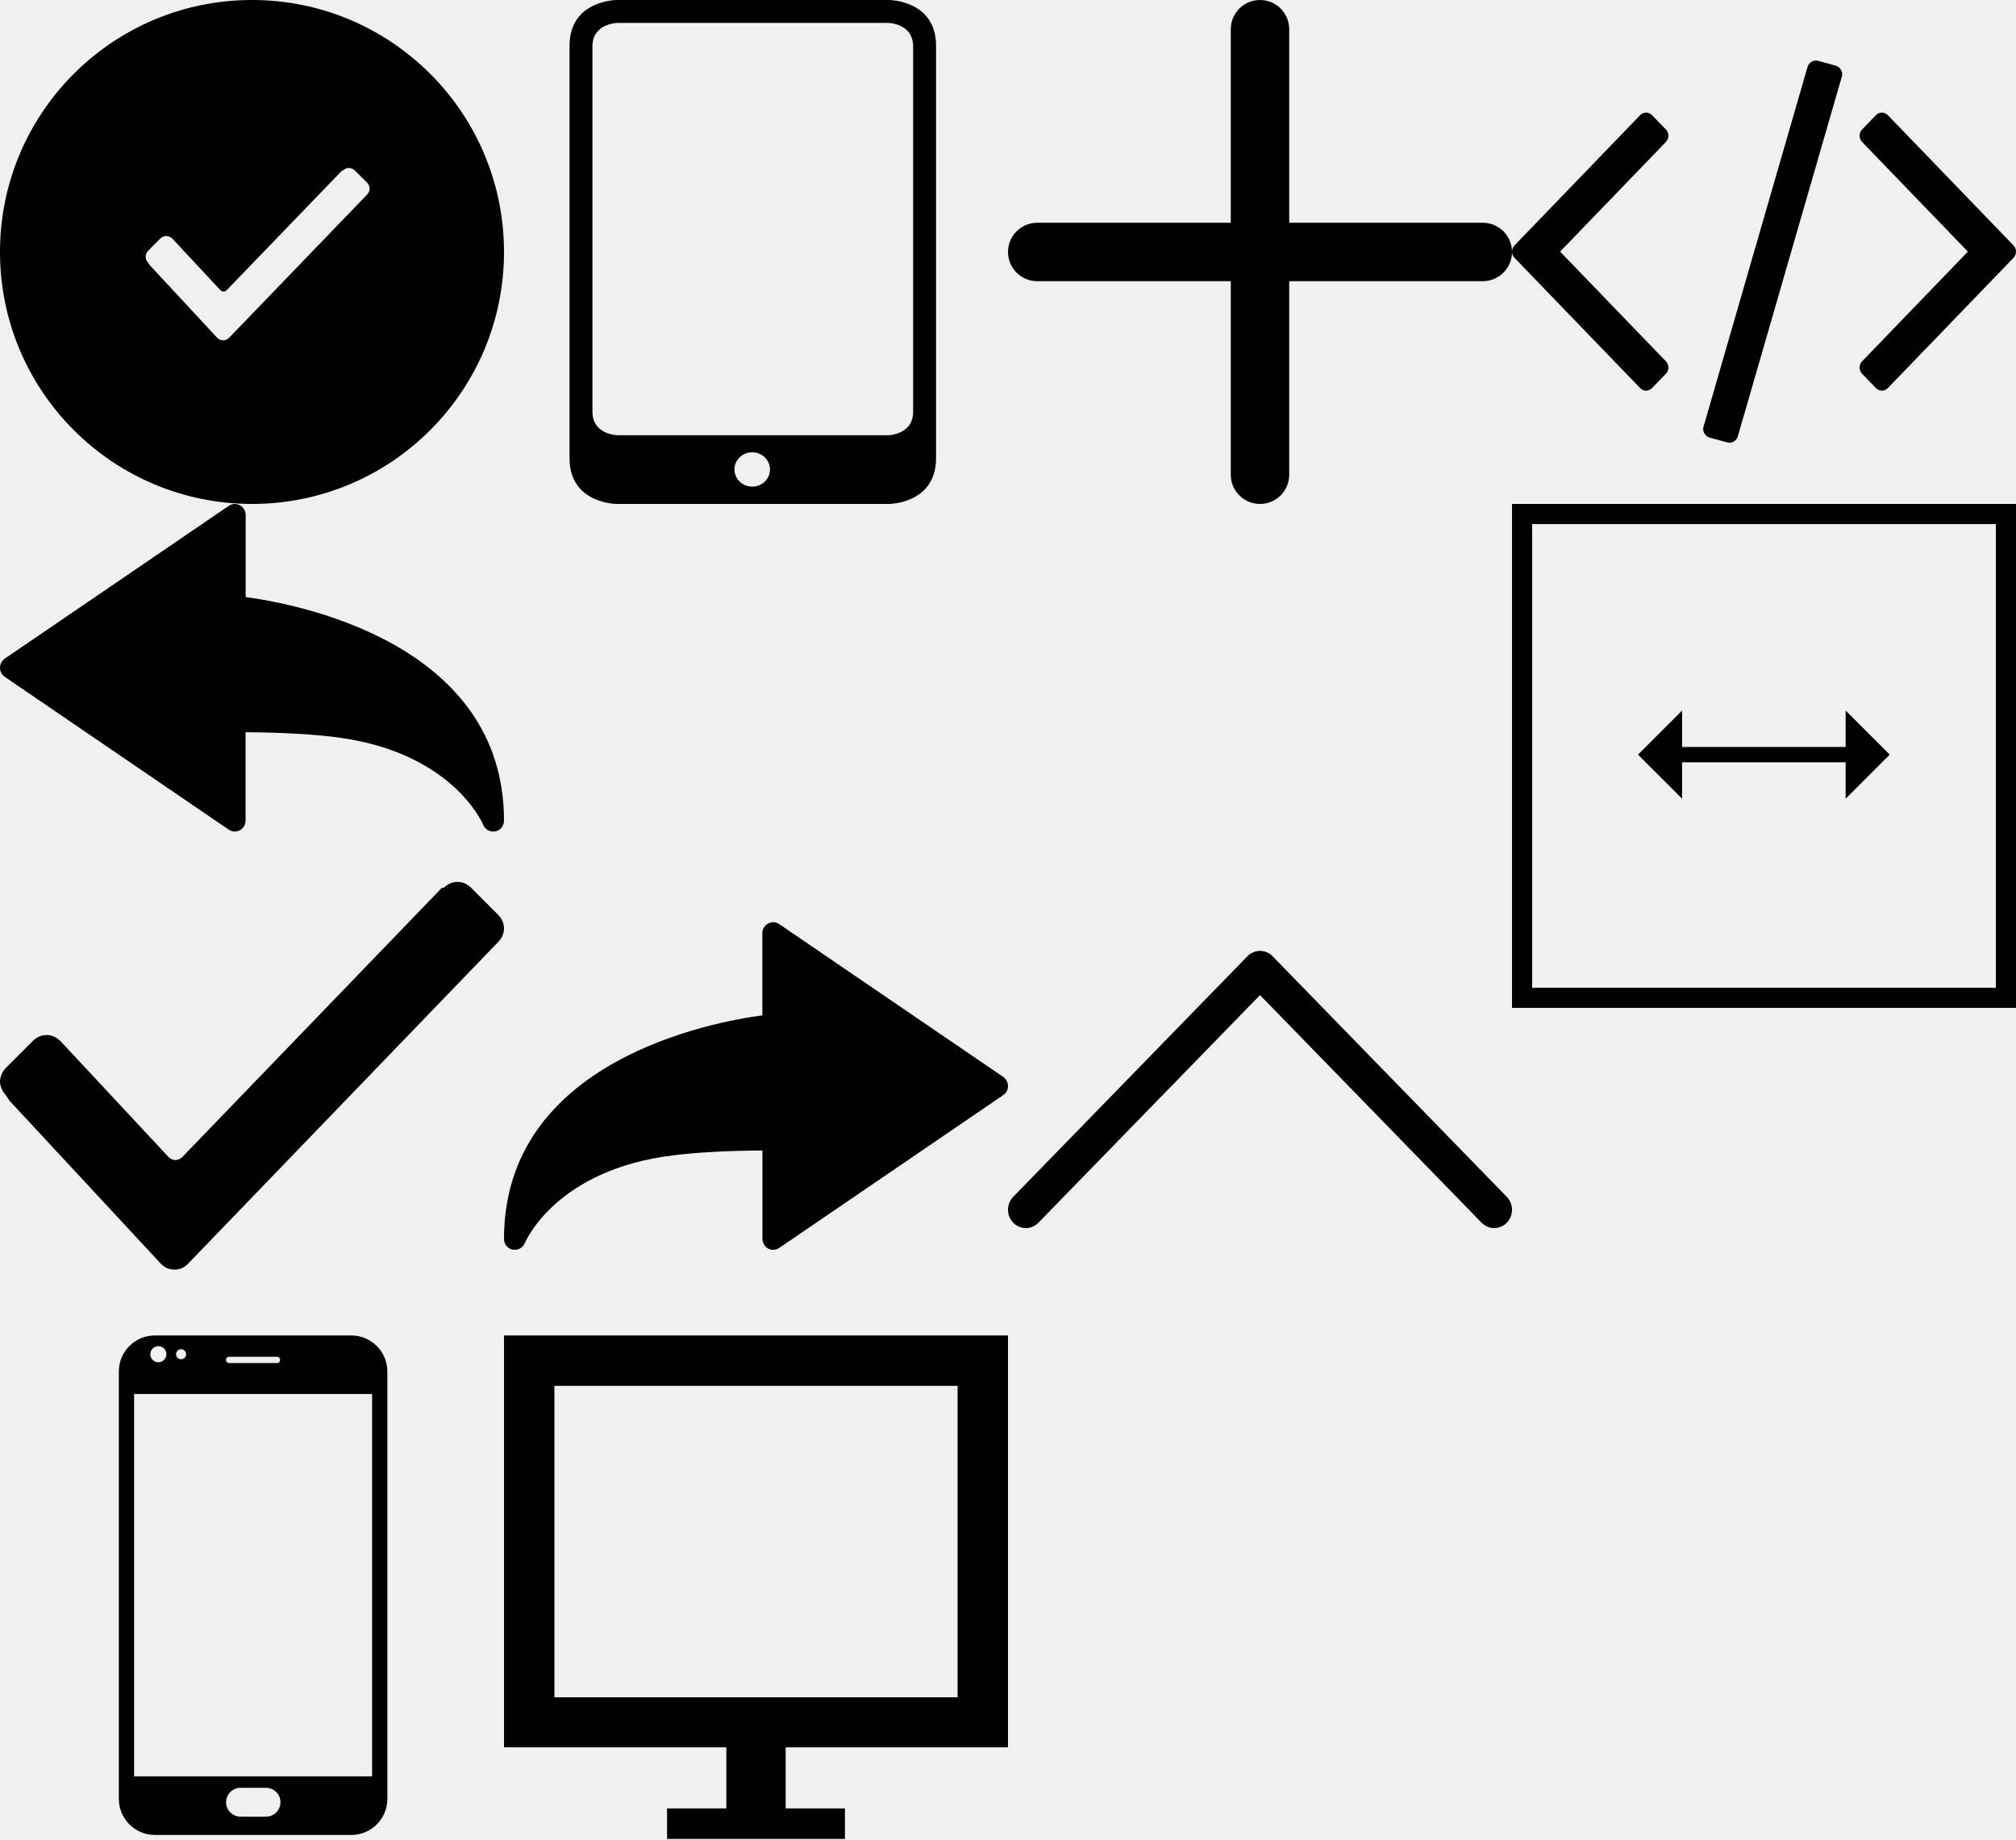
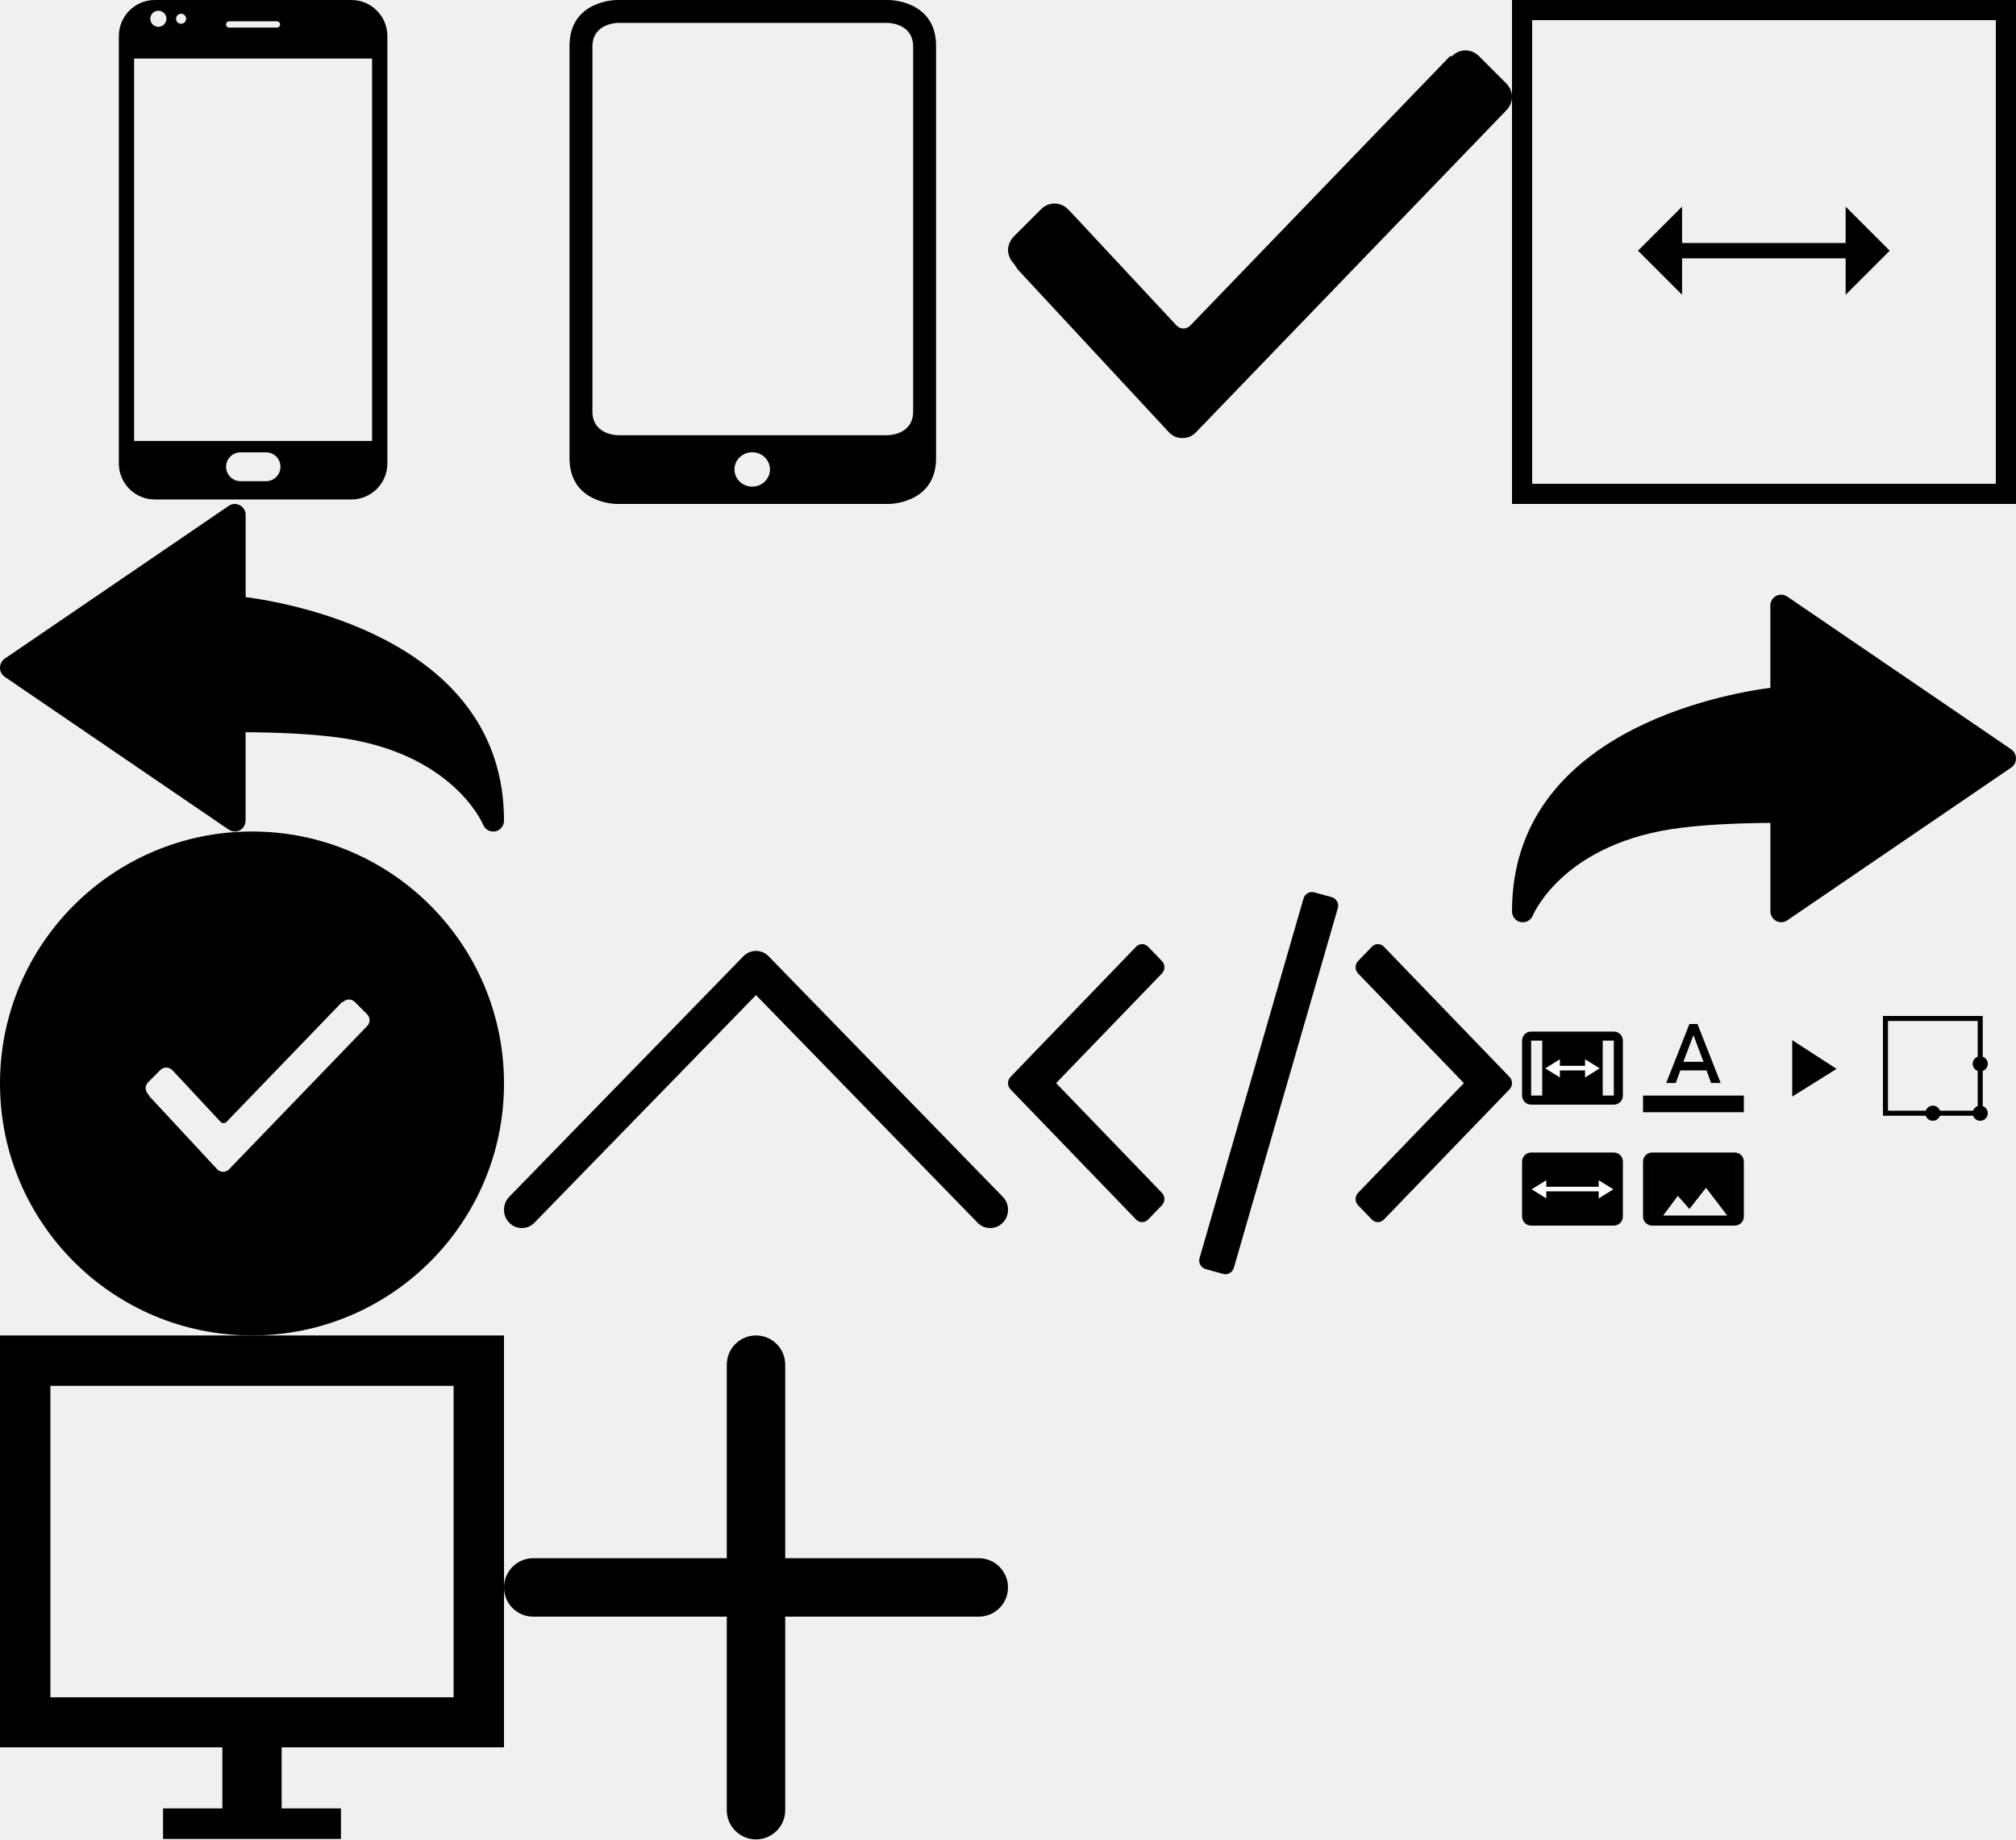
<svg xmlns="http://www.w3.org/2000/svg" xmlns:xlink="http://www.w3.org/1999/xlink" width="400" height="365" viewBox="0 0 400 365">
  <view id="A001-Tablet" viewBox="100 0 100 100" />
  <svg width="100" height="100" viewBox="0 0 100 100" x="100">
    <path d="M76.36 100s9.367 0 9.367-9.09V9.09C85.727 0 76.36 0 76.36 0H22.37S13 0 13 9.09v81.82c0 9.09 9.368 9.09 9.368 9.09H76.36zm-27.11-3.436c-1.945 0-3.523-1.528-3.523-3.41 0-1.881 1.578-3.409 3.523-3.409s3.523 1.528 3.523 3.41c-.005 1.886-1.582 3.409-3.523 3.409zm-31.705-14.9V9.25c0-4.705 5.05-4.705 5.05-4.705h53.537s5.05 0 5.05 4.705v72.414c0 4.7-5.05 4.7-5.05 4.7H22.595s-5.05 0-5.05-4.7z" fill-rule="nonzero" />
  </svg>
-   <view id="A002-Redo" viewBox="100 165 100 100" />
-   <svg width="100" height="100" viewBox="0 0 100 100" x="100" y="165">
+   <view id="A002-Redo" viewBox="300 100 100 100" />
+   <svg width="100" height="100" viewBox="0 0 100 100" x="300" y="100">
    <path d="M2.14 83a2.13 2.13 0 0 0 1.984-1.315c.247-.593 6.432-14.656 29.558-17.441 4.817-.593 10.586-.897 17.593-.95v17.528c0 .81.43 1.543 1.14 1.93.704.373 1.547.32 2.203-.125l44.43-30.315c.6-.406.952-1.09.952-1.808a2.21 2.21 0 0 0-.952-1.813L54.6 18.372c-.656-.46-1.492-.49-2.205-.11a2.166 2.166 0 0 0-1.135 1.908v16.312C41.595 37.76 0 45.336 0 80.842c0 1.03.716 1.93 1.72 2.135.14.023.286.023.42.023z" fill="#000" fill-rule="nonzero" />
  </svg>
  <view id="A003-Undo" viewBox="0 100 100 65" />
  <svg width="100" height="65" viewBox="0 0 100 65" y="100">
    <path d="M97.86 65a2.13 2.13 0 0 1-1.984-1.315c-.247-.593-6.432-14.656-29.558-17.441-4.817-.593-10.586-.897-17.593-.95v17.528c0 .81-.43 1.543-1.14 1.93a2.139 2.139 0 0 1-2.203-.125L.952 34.312A2.187 2.187 0 0 1 0 32.504c0-.726.352-1.387.952-1.813L45.4.372c.656-.46 1.492-.49 2.205-.11A2.166 2.166 0 0 1 48.74 2.17v16.312C58.405 19.76 100 27.336 100 62.842c0 1.03-.716 1.93-1.72 2.135-.14.023-.286.023-.42.023z" fill="#000" fill-rule="nonzero" />
  </svg>
-   <view id="A004-Plus" viewBox="200 0 100 100" />
+   <view id="A005-Save-Minimal" viewBox="200 0 100 100" />
  <svg width="100" height="100" viewBox="0 0 100 100" x="200">
-     <path d="M94.203 44.203H55.797V5.8A5.8 5.8 0 0 0 50 0a5.8 5.8 0 0 0-5.797 5.798v38.405H5.797c-3.2 0-5.797 2.601-5.797 5.798a5.795 5.795 0 0 0 5.797 5.797h38.406v38.404A5.792 5.792 0 0 0 50 100a5.795 5.795 0 0 0 5.797-5.798V55.798h38.406A5.794 5.794 0 0 0 100 50.001a5.8 5.8 0 0 0-5.797-5.798z" fill="#000" fill-rule="nonzero" />
-   </svg>
-   <view id="A005-Save-Minimal" viewBox="0 165 100 100" />
-   <svg width="100" height="100" viewBox="0 0 100 100" y="165">
    <path d="M1.154 52.308C.384 51.538 0 50.385 0 49.615c0-.769.385-1.923 1.154-2.692l5.384-5.385c1.539-1.538 3.847-1.538 5.385 0l.385.385 21.154 22.692c.769.77 1.923.77 2.692 0l51.538-53.461h.385c1.538-1.539 3.846-1.539 5.385 0l5.384 5.384c1.539 1.539 1.539 3.847 0 5.385L37.308 85.77c-.77.77-1.539 1.154-2.693 1.154-1.153 0-1.923-.385-2.692-1.154l-30-32.307-.77-1.154z" fill="#000" fill-rule="nonzero" />
  </svg>
-   <view id="A006-Save" viewBox="0 0 100 100" />
-   <svg width="100" height="100" viewBox="0 0 100 100">
+   <view id="A006-Save" viewBox="0 165 100 100" />
+   <svg width="100" height="100" viewBox="0 0 100 100" y="165">
    <defs>
-       <path d="M50 100C22.386 100 0 77.614 0 50S22.386 0 50 0s50 22.386 50 50-22.386 50-50 50zM29.402 52.137l.342.513 13.333 14.359c.342.341.684.512 1.197.512.512 0 .854-.17 1.196-.512l27.35-28.377c.684-.683.684-1.709 0-2.393l-2.393-2.393c-.683-.684-1.71-.684-2.393 0h-.17l-22.907 23.76a.826.826 0 0 1-1.196 0l-9.402-10.085-.171-.17c-.684-.684-1.71-.684-2.393 0l-2.393 2.393c-.342.341-.513.854-.513 1.196 0 .342.17.855.513 1.197z" id="fa" />
+       <path d="M50 100C22.386 100 0 77.614 0 50S22.386 0 50 0s50 22.386 50 50-22.386 50-50 50zM29.402 52.137l.342.513 13.333 14.359c.342.341.684.512 1.197.512.512 0 .854-.17 1.196-.512l27.35-28.377c.684-.683.684-1.709 0-2.393l-2.393-2.393c-.683-.684-1.71-.684-2.393 0h-.17l-22.907 23.76a.826.826 0 0 1-1.196 0l-9.402-10.085-.171-.17c-.684-.684-1.71-.684-2.393 0l-2.393 2.393c-.342.341-.513.854-.513 1.196 0 .342.17.855.513 1.197z" id="ea" />
    </defs>
    <g fill-rule="evenodd">
-       <mask id="fb" fill="#fff">
-         <use xlink:href="#fa" />
+       <mask id="eb" fill="#fff">
+         <use xlink:href="#ea" />
      </mask>
-       <use xlink:href="#fa" />
+       <use xlink:href="#ea" />
    </g>
  </svg>
-   <view id="A007-Close" viewBox="200 165 100 100" />
-   <svg width="100" height="100" viewBox="0 0 100 100" x="200" y="165">
+   <view id="A007-Close" viewBox="100 165 100 100" />
+   <svg width="100" height="100" viewBox="0 0 100 100" x="100" y="165">
    <path d="M98.966 72.493A3.597 3.597 0 0 1 100 75.06c0 .974-.345 1.86-1.034 2.569a3.472 3.472 0 0 1-5 0L50 32.46 6.034 77.63a3.472 3.472 0 0 1-5 0c-1.379-1.418-1.379-3.72 0-5.137L47.5 24.755a3.472 3.472 0 0 1 5 0l46.466 47.738z" fill-rule="nonzero" />
  </svg>
-   <view id="A008-Code" viewBox="300 0 100 100" />
-   <svg width="100" height="100" viewBox="0 0 100 100" x="300">
+   <view id="A008-Code" viewBox="200 165 100 100" />
+   <svg width="100" height="100" viewBox="0 0 100 100" x="200" y="165">
    <g fill="#000" fill-rule="nonzero">
      <path d="M64.217 13.023l-3.428-.94c-.44-.146-.876-.1-1.298.14-.424.239-.71.598-.858 1.077L38.015 84.628c-.147.479-.101.93.138 1.353.24.424.599.71 1.079.857l3.427.94c.442.148.875.101 1.299-.138.424-.241.71-.6.856-1.077l20.62-71.33c.146-.478.1-.93-.14-1.354a1.794 1.794 0 0 0-1.077-.856zM31.034 26.934c0-.48-.178-.903-.533-1.272l-2.666-2.764c-.356-.368-.765-.553-1.227-.553-.462 0-.871.185-1.226.553L.533 48.66C.177 49.028 0 49.452 0 49.93c0 .48.178.904.533 1.272l24.848 25.762c.356.369.764.552 1.227.552.463 0 .871-.184 1.226-.552l2.667-2.763c.355-.368.533-.793.533-1.272s-.178-.903-.533-1.271L9.545 49.93l20.956-21.725c.356-.369.533-.793.533-1.272zM99.467 48.66l-24.85-25.762c-.356-.368-.765-.553-1.226-.553-.463 0-.87.185-1.227.553l-2.666 2.764c-.355.369-.532.792-.532 1.272s.177.903.532 1.271l20.958 21.727-20.958 21.727c-.355.368-.532.792-.532 1.27 0 .48.177.905.532 1.273l2.666 2.763c.356.369.764.552 1.227.552.461 0 .87-.184 1.226-.552l24.85-25.762c.355-.368.533-.793.533-1.272 0-.48-.178-.903-.533-1.271z" />
    </g>
  </svg>
-   <view id="A009-Range" viewBox="300 100 100 100" />
-   <svg width="100" height="100" viewBox="0 0 100 100" x="300" y="100">
+   <view id="A009-Range" viewBox="300 0 100 100" />
+   <svg width="100" height="100" viewBox="0 0 100 100" x="300">
    <defs>
-       <path id="ia" d="M74.942 49.744L66.198 41v7.222H33.744V41L25 49.744l8.744 8.744v-7.223h32.454v7.223z" />
+       <path id="ha" d="M74.942 49.744L66.198 41v7.222H33.744V41L25 49.744l8.744 8.744v-7.223h32.454v7.223z" />
    </defs>
    <g fill="none" fill-rule="evenodd">
      <path stroke="#000" stroke-width="4" d="M2 2h96v96H2z" />
-       <use fill="#000" fill-rule="nonzero" xlink:href="#ia" />
+       <use fill="#000" fill-rule="nonzero" xlink:href="#ha" />
    </g>
  </svg>
-   <view id="A010-Mobile" viewBox="0 265 100 100" />
-   <svg width="100" height="100" viewBox="0 0 100 100" y="265">
+   <view id="A010-Mobile" viewBox="0 0 100 100" />
+   <svg width="100" height="100" viewBox="0 0 100 100">
    <path d="M69.704 0H30.73a7.15 7.15 0 0 0-7.15 7.149v84.818c0 3.949 3.2 7.149 7.15 7.149h38.975a7.15 7.15 0 0 0 7.151-7.149V7.149A7.15 7.15 0 0 0 69.705 0zm-24.27 4.227h9.565a.625.625 0 0 1 0 1.247h-9.565a.624.624 0 0 1 0-1.247zm-9.534-1.5a.998.998 0 1 1 0 1.995.998.998 0 0 1 0-1.995zm-4.521-.598a1.596 1.596 0 1 1 0 3.191 1.596 1.596 0 0 1 0-3.191zm21.334 93.358h-4.99a2.863 2.863 0 1 1 0-5.726h4.99a2.864 2.864 0 1 1 0 5.726zm21.114-7.99h-47.22v-75.88h47.22v75.88z" fill-rule="nonzero" />
  </svg>
-   <view id="A011-Desktop" viewBox="100 265 100 100" />
-   <svg width="100" height="100" viewBox="0 0 100 100" x="100" y="265">
+   <view id="A011-Desktop" viewBox="0 265 100 100" />
+   <svg width="100" height="100" viewBox="0 0 100 100" y="265">
    <path d="M100 81.727V0H0v81.727h44.118V93.85H32.353v6.06h35.294v-6.06H55.883V81.727H100zM10 71.8V10h80v61.8H10z" fill-rule="nonzero" />
  </svg>
+   <view id="B001-Full" viewBox="300 224 24 24" />
+   <svg id="kLivello_1" viewBox="-408 286.3 24 24" width="24" height="24" x="300" y="224">
+     <style>.kst0{fill:none}.kst1{fill:#fff}</style>
+     <path class="kst0" d="M-2040 1431.5h24v24h-24v-24z" />
+     <path d="M-387.8 291h-16.4c-1 0-1.8.8-1.8 1.8v10.9c0 1 .8 1.8 1.8 1.8h16.4c1 0 1.8-.8 1.8-1.8v-10.9c0-1-.8-1.8-1.8-1.8zm-16.4 1.8h2.2v10.9h-2.2v-10.9zm16.4 10.9h-2.2v-10.9h2.2v10.9z" />
+     <path d="M-404.6 292.4h2.8V304h-2.8zM-390.2 292.6h2.8v11.6h-2.8z" />
+     <path class="kst1" d="M-387.9 298.3l-2.9-1.8v1.3h-10.4v-1.3l-2.9 1.8 2.9 1.8v-1.4H-390.8v1.4z" />
+   </svg>
+   <view id="B002-Boxed" viewBox="300 200 24 24" />
+   <svg id="lLivello_1" viewBox="-408 286.3 24 24" width="24" height="24" x="300" y="200">
+     <style>.lst0{fill:none}.lst1{fill:#fff}</style>
+     <path class="lst0" d="M-1632 1145.2h24v24h-24v-24z" />
+     <path d="M-387.8 291h-16.4c-1 0-1.8.8-1.8 1.8v10.9c0 1 .8 1.8 1.8 1.8h16.4c1 0 1.8-.8 1.8-1.8v-10.9c0-1-.8-1.8-1.8-1.8zm-16.4 1.8h2.2v10.9h-2.2v-10.9zm16.4 10.9h-2.2v-10.9h2.2v10.9z" />
+     <path class="lst1" d="M-398.5 298.7h5v1.4l2.9-1.8-2.9-1.8v1.3h-5v-1.3l-2.9 1.8 2.9 1.8v-1.4z" />
+   </svg>
+   <view id="B003-Text" viewBox="324 200 24 24" />
+   <svg id="mLivello_1" viewBox="-408 286.3 24 24" width="24" height="24" x="324" y="200">
+     <style>.mst0{fill:none}</style>
+     <path class="mst0" d="M-408 286.3h24v24h-24v-24z" />
+     <path class="mst1" d="M-406 303.7h20v3.3h-20v-3.3z" />
+     <path d="M-396.8 289.5l-4.6 11.7h1.9l.9-2.5h5.2l.9 2.5h1.9l-4.6-11.7h-1.6zm-1.2 7.5l2-5.3 2 5.3h-4z" />
+   </svg>
+   <view id="B004-Video" viewBox="348 200 24 24" />
+   <svg viewBox="0 0 24 24" width="24" height="24" x="348" y="200">
+     <path d="M7.6 17.6V6.4l8.8 5.7z" />
+   </svg>
+   <view id="B005-Empty" viewBox="372 200 24 24" />
+   <svg viewBox="0 0 24 24" width="24" height="24" x="372" y="200">
+     <circle cx="20.9" cy="11.1" r="1.5" />
+     <path d="M21.4 21.4H1.6V1.6h19.8v19.8zm-18.8-1h17.8V2.6H2.6v17.8z" />
+     <circle cx="20.9" cy="20.9" r="1.5" />
+     <circle cx="11.5" cy="20.9" r="1.5" />
+   </svg>
+   <view id="Z001-Plus" viewBox="100 265 100 100" />
+   <svg width="100" height="100" viewBox="0 0 100 100" x="100" y="265">
+     <path d="M94.203 44.203H55.797V5.8A5.8 5.8 0 0 0 50 0a5.8 5.8 0 0 0-5.797 5.798v38.405H5.797c-3.2 0-5.797 2.601-5.797 5.798a5.795 5.795 0 0 0 5.797 5.797h38.406v38.404A5.792 5.792 0 0 0 50 100a5.795 5.795 0 0 0 5.797-5.798V55.798h38.406A5.794 5.794 0 0 0 100 50.001a5.8 5.8 0 0 0-5.797-5.798z" fill-rule="nonzero" />
+   </svg>
+   <view id="Z002-Image-Full" viewBox="324 224 24 24" />
+   <svg id="qLivello_1" viewBox="-408 286.3 24 24" width="24" height="24" x="324" y="224">
+     <style>.qst0{fill:none}</style>
+     <path class="qst0" d="M-408 286.3h24v24h-24v-24z" />
+     <path d="M-387.8 291h-16.4c-1 0-1.8.8-1.8 1.8v10.9c0 1 .8 1.8 1.8 1.8h16.4c1 0 1.8-.8 1.8-1.8v-10.9c0-1-.8-1.8-1.8-1.8zm0 12.7h-16.4v-10.9h16.4v10.9z" />
+     <path d="M-404.3 292v12.4h16.6V292h-16.6zm5.2 7.6l2.3 2.6 3.3-4.2 4.2 5.5H-402l2.9-3.9z" />
+   </svg>
</svg>
